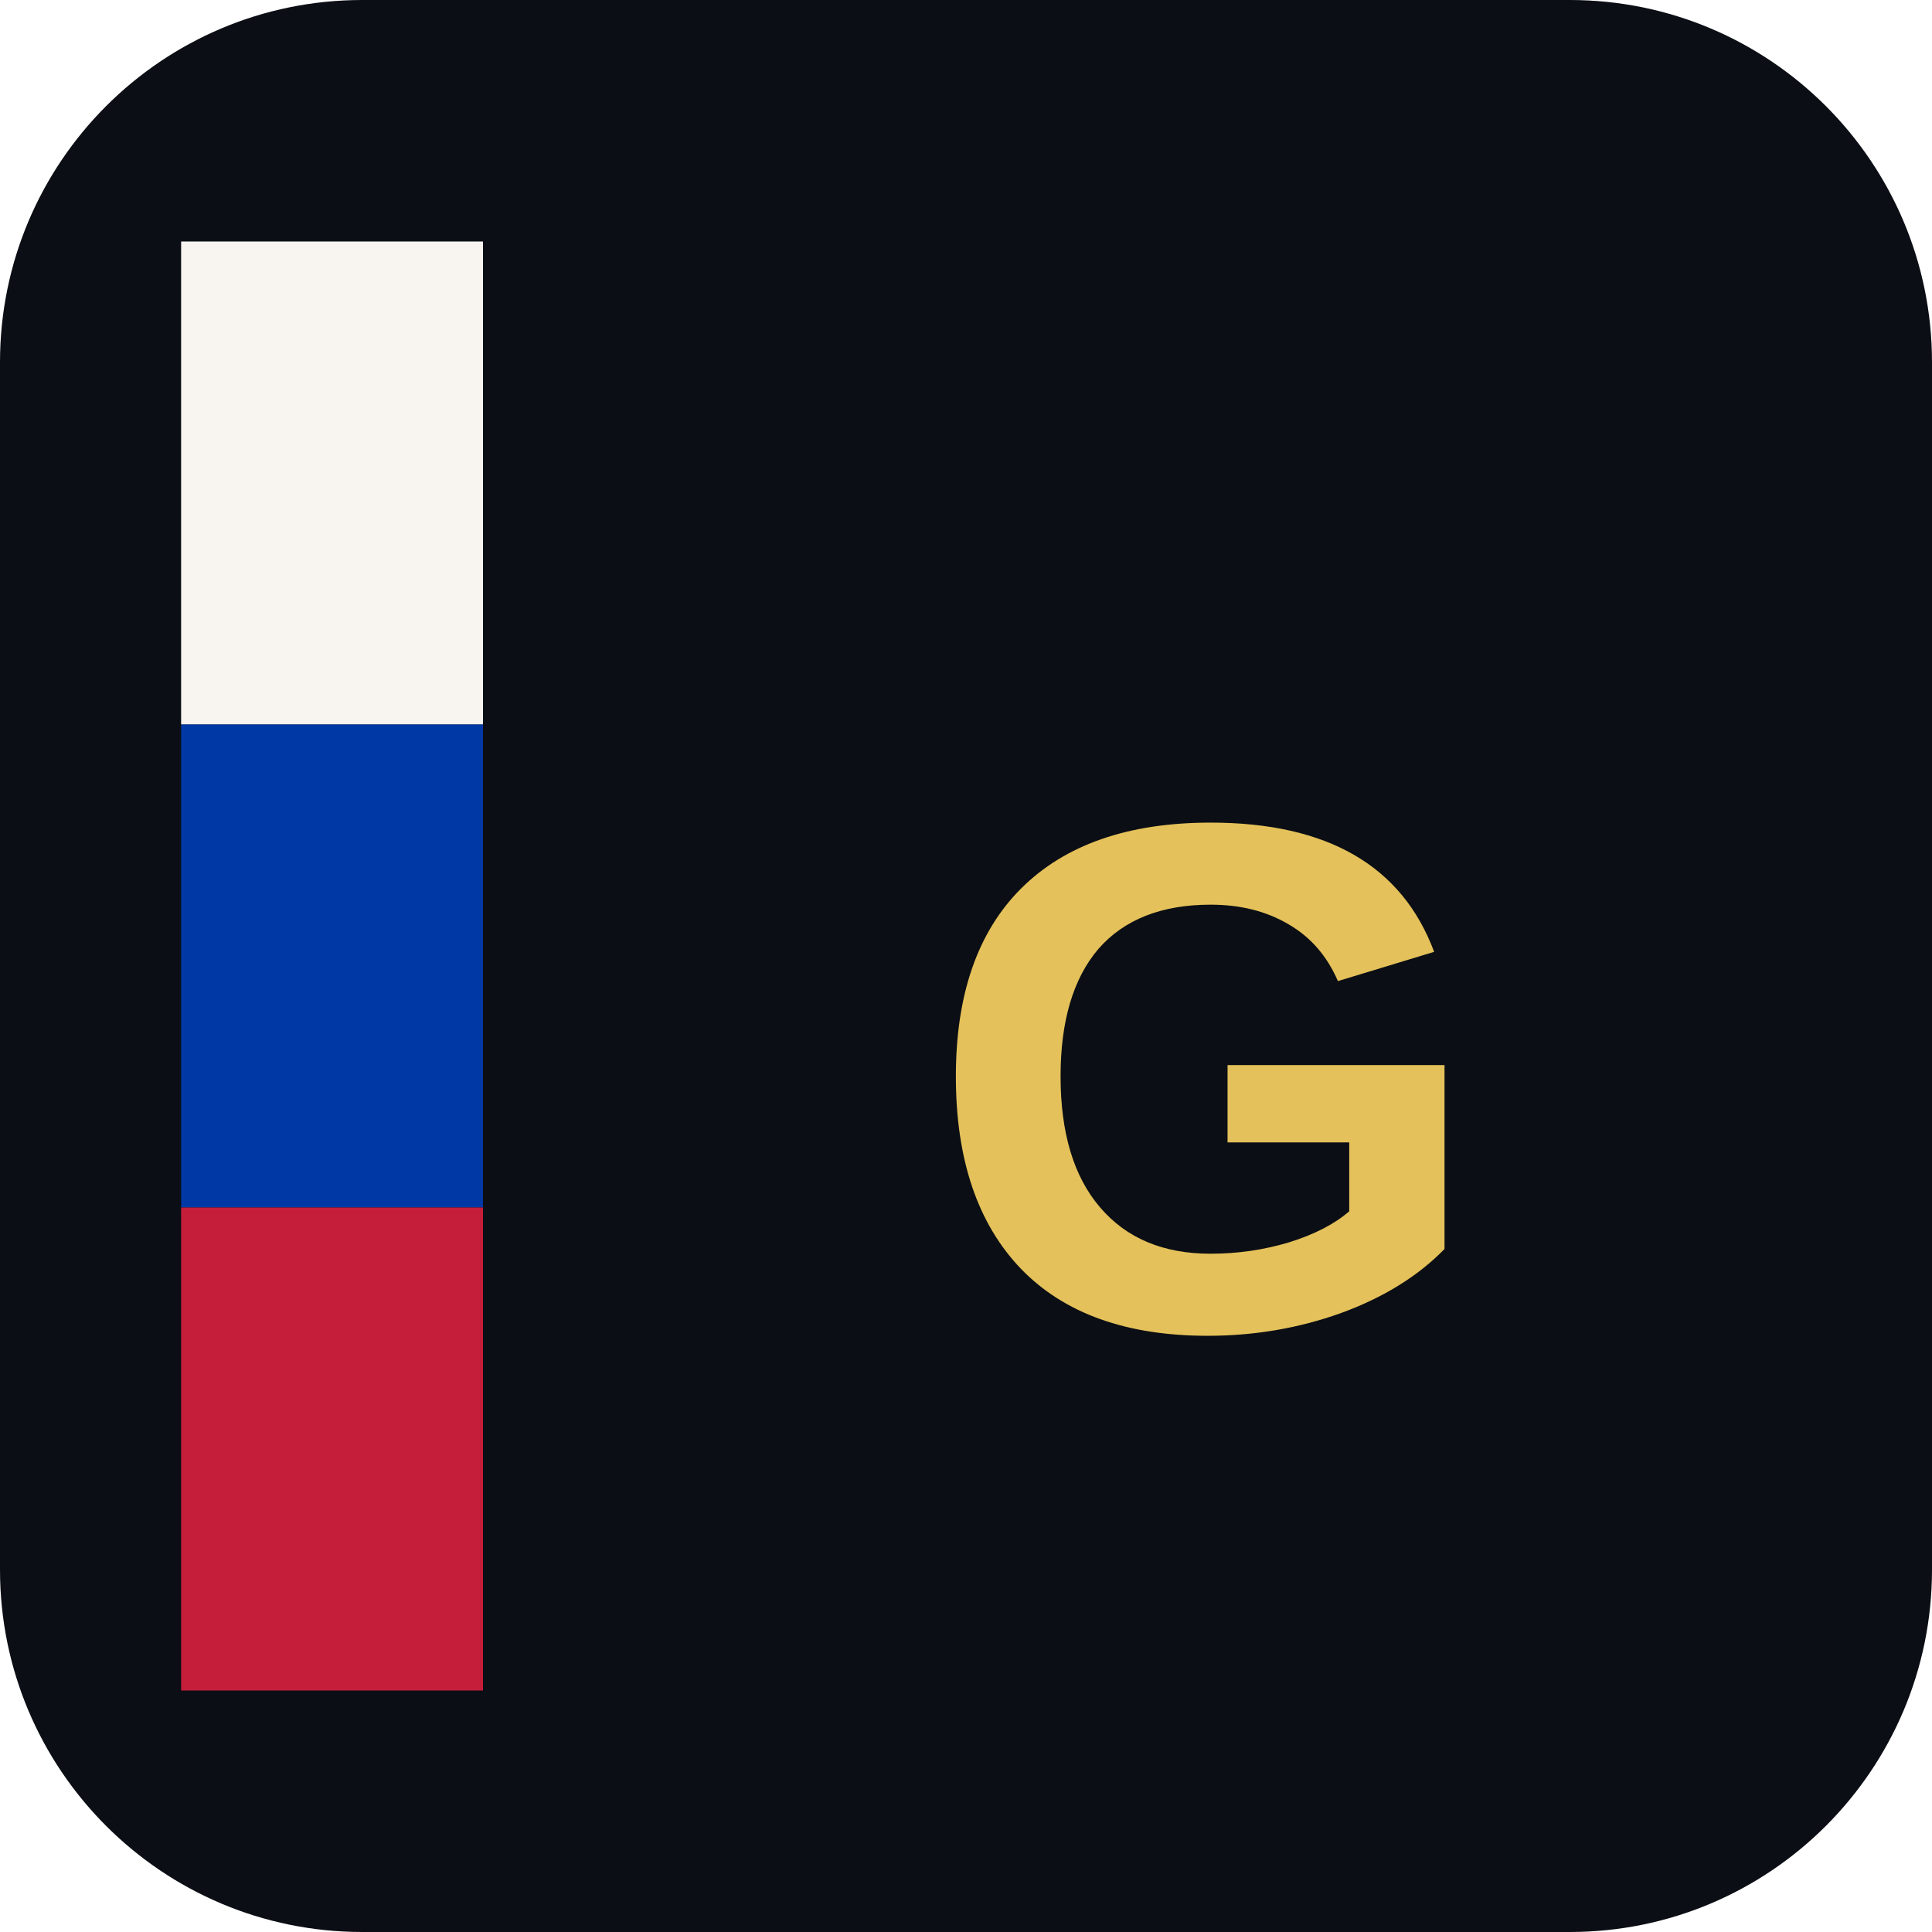
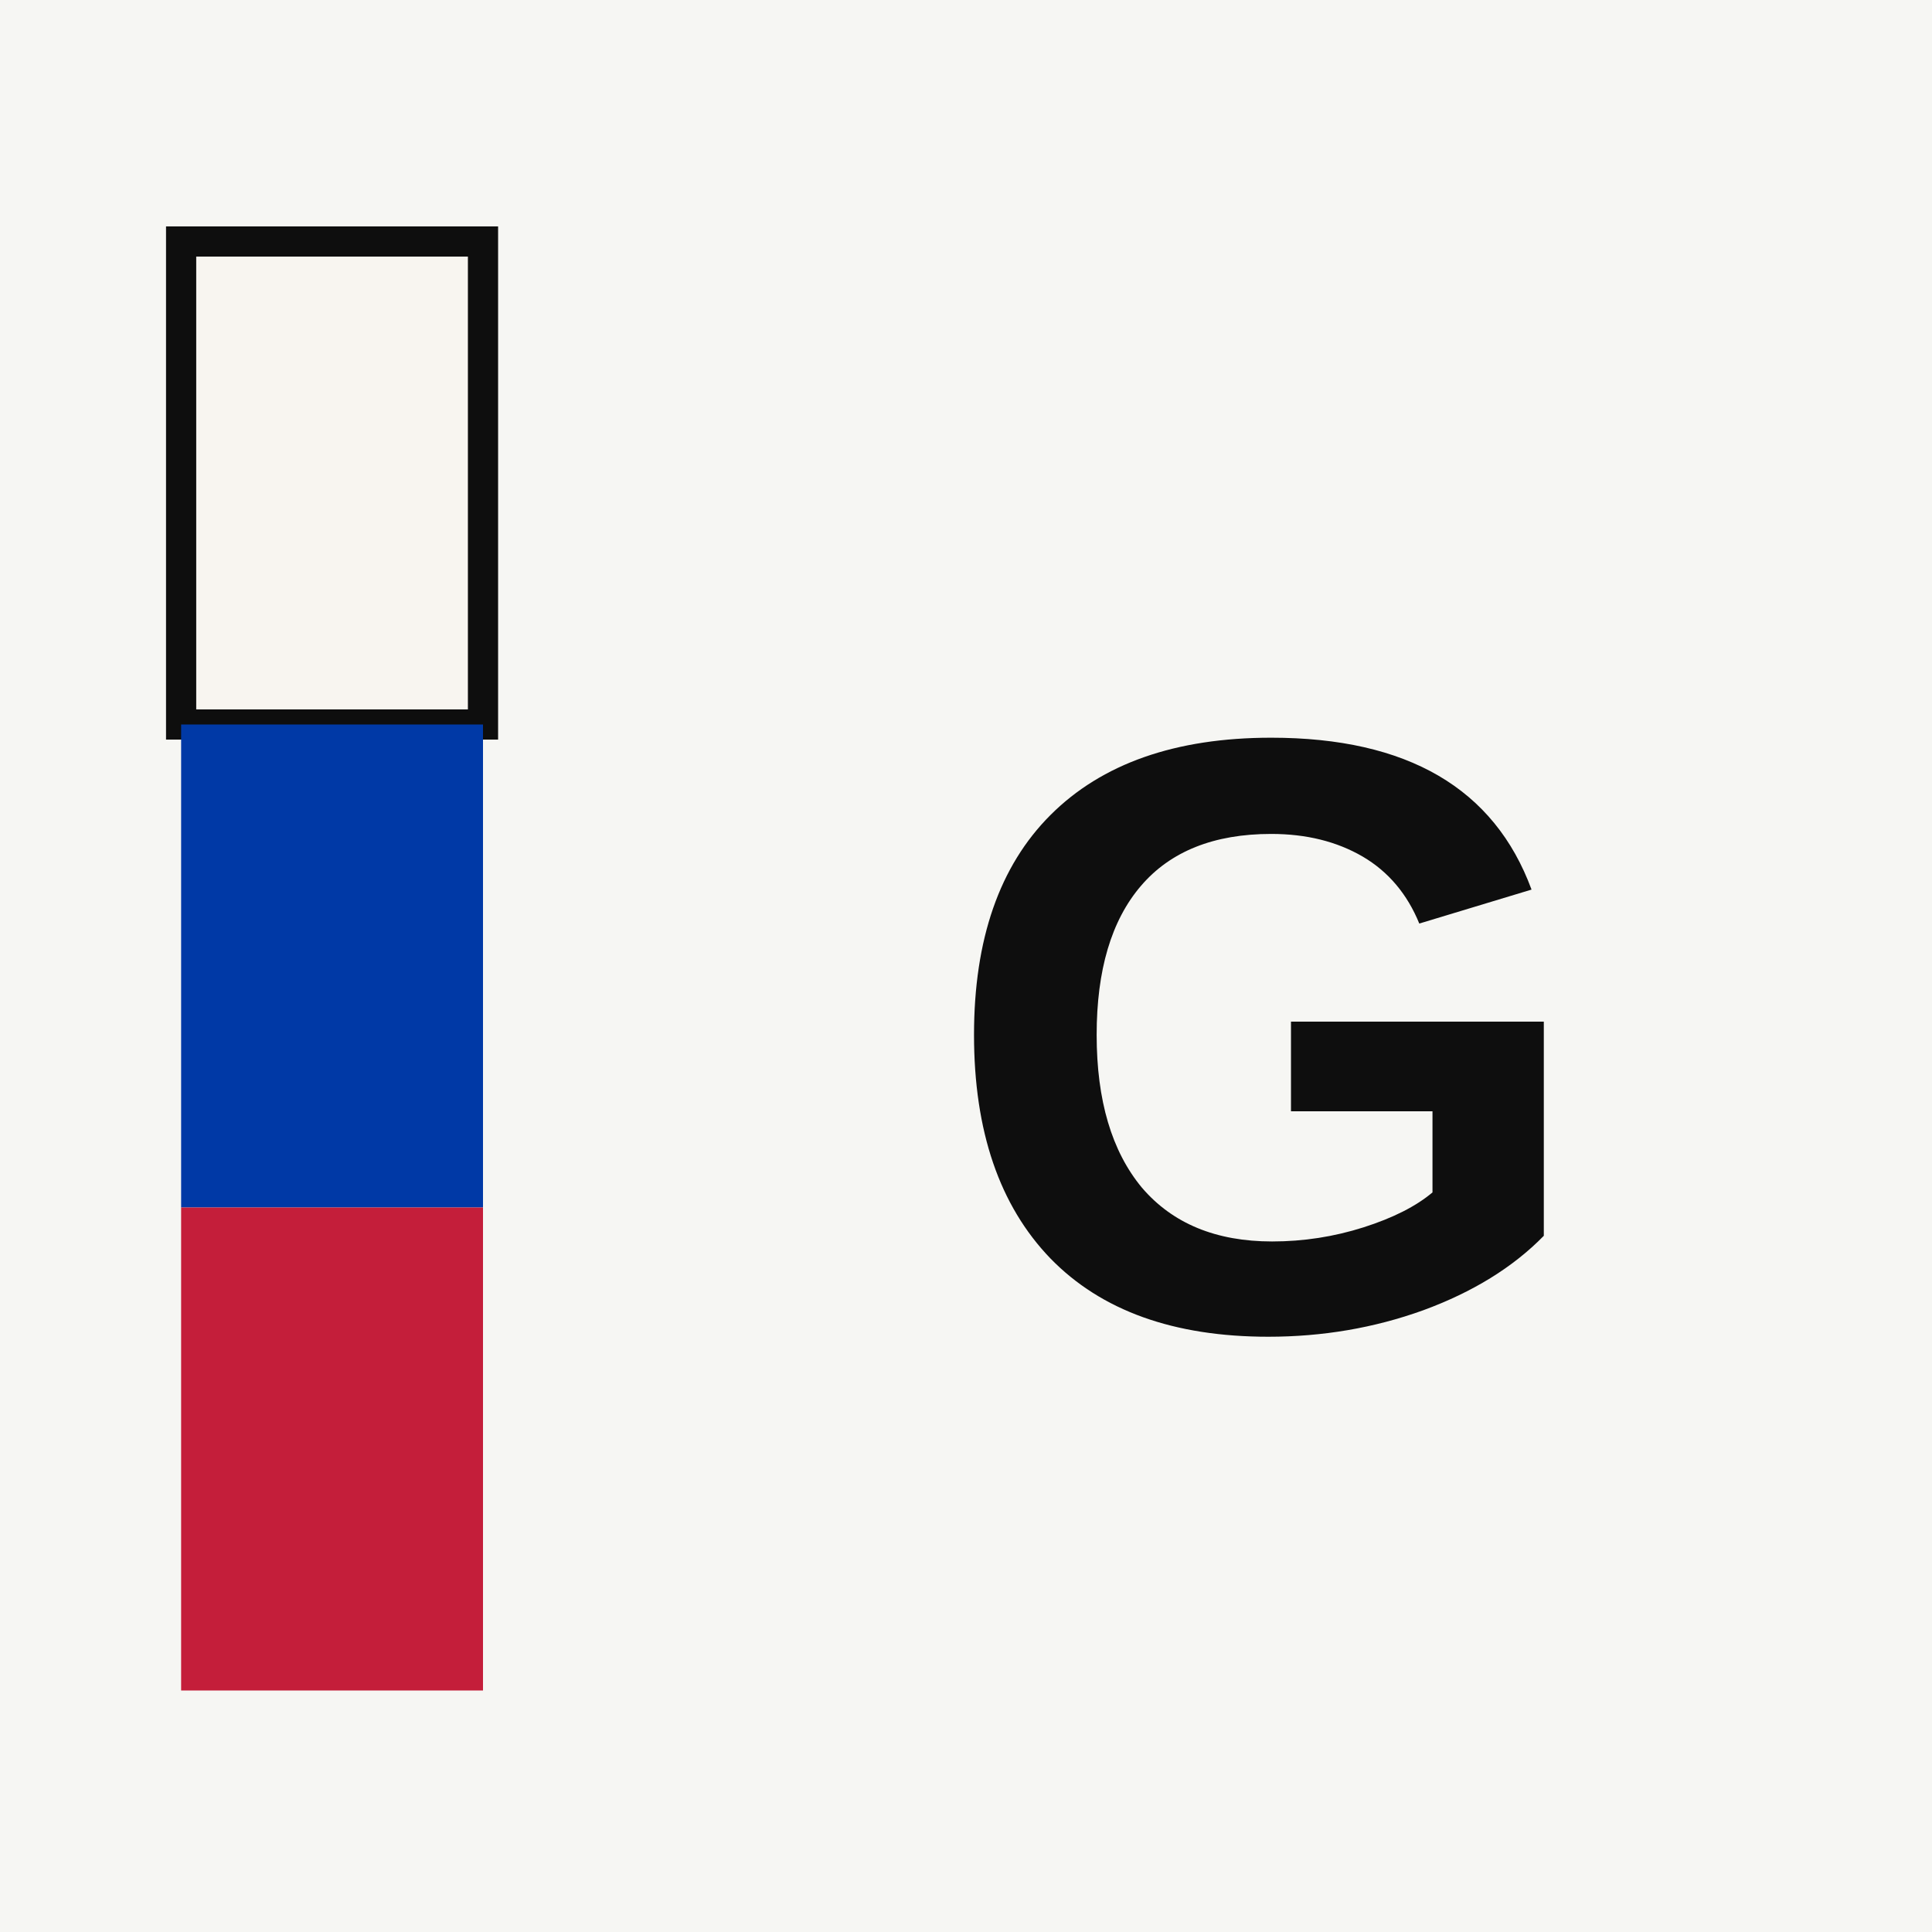
<svg xmlns="http://www.w3.org/2000/svg" viewBox="0 0 32 32">
-   <rect width="32" height="32" rx="6" fill="#0B0E14" />
-   <rect x="3" y="4" width="5" height="8" fill="#F8F5F0" />
+   <rect width="32" height="32" fill="#F6F6F3" />
+   <rect x="3" y="4" width="5" height="8" fill="#F8F5F0" stroke="#0E0E0E" stroke-width="0.5" />
  <rect x="3" y="12" width="5" height="8" fill="#0039A6" />
  <rect x="3" y="20" width="5" height="8" fill="#C41E3A" />
-   <text x="20" y="22" text-anchor="middle" fill="#E4C15A" font-size="12" font-family="Arial, sans-serif" font-weight="700">G</text>
+   <text x="21" y="22" text-anchor="middle" fill="#0E0E0E" font-size="14" font-family="Arial, sans-serif" font-weight="700">G</text>
</svg>
